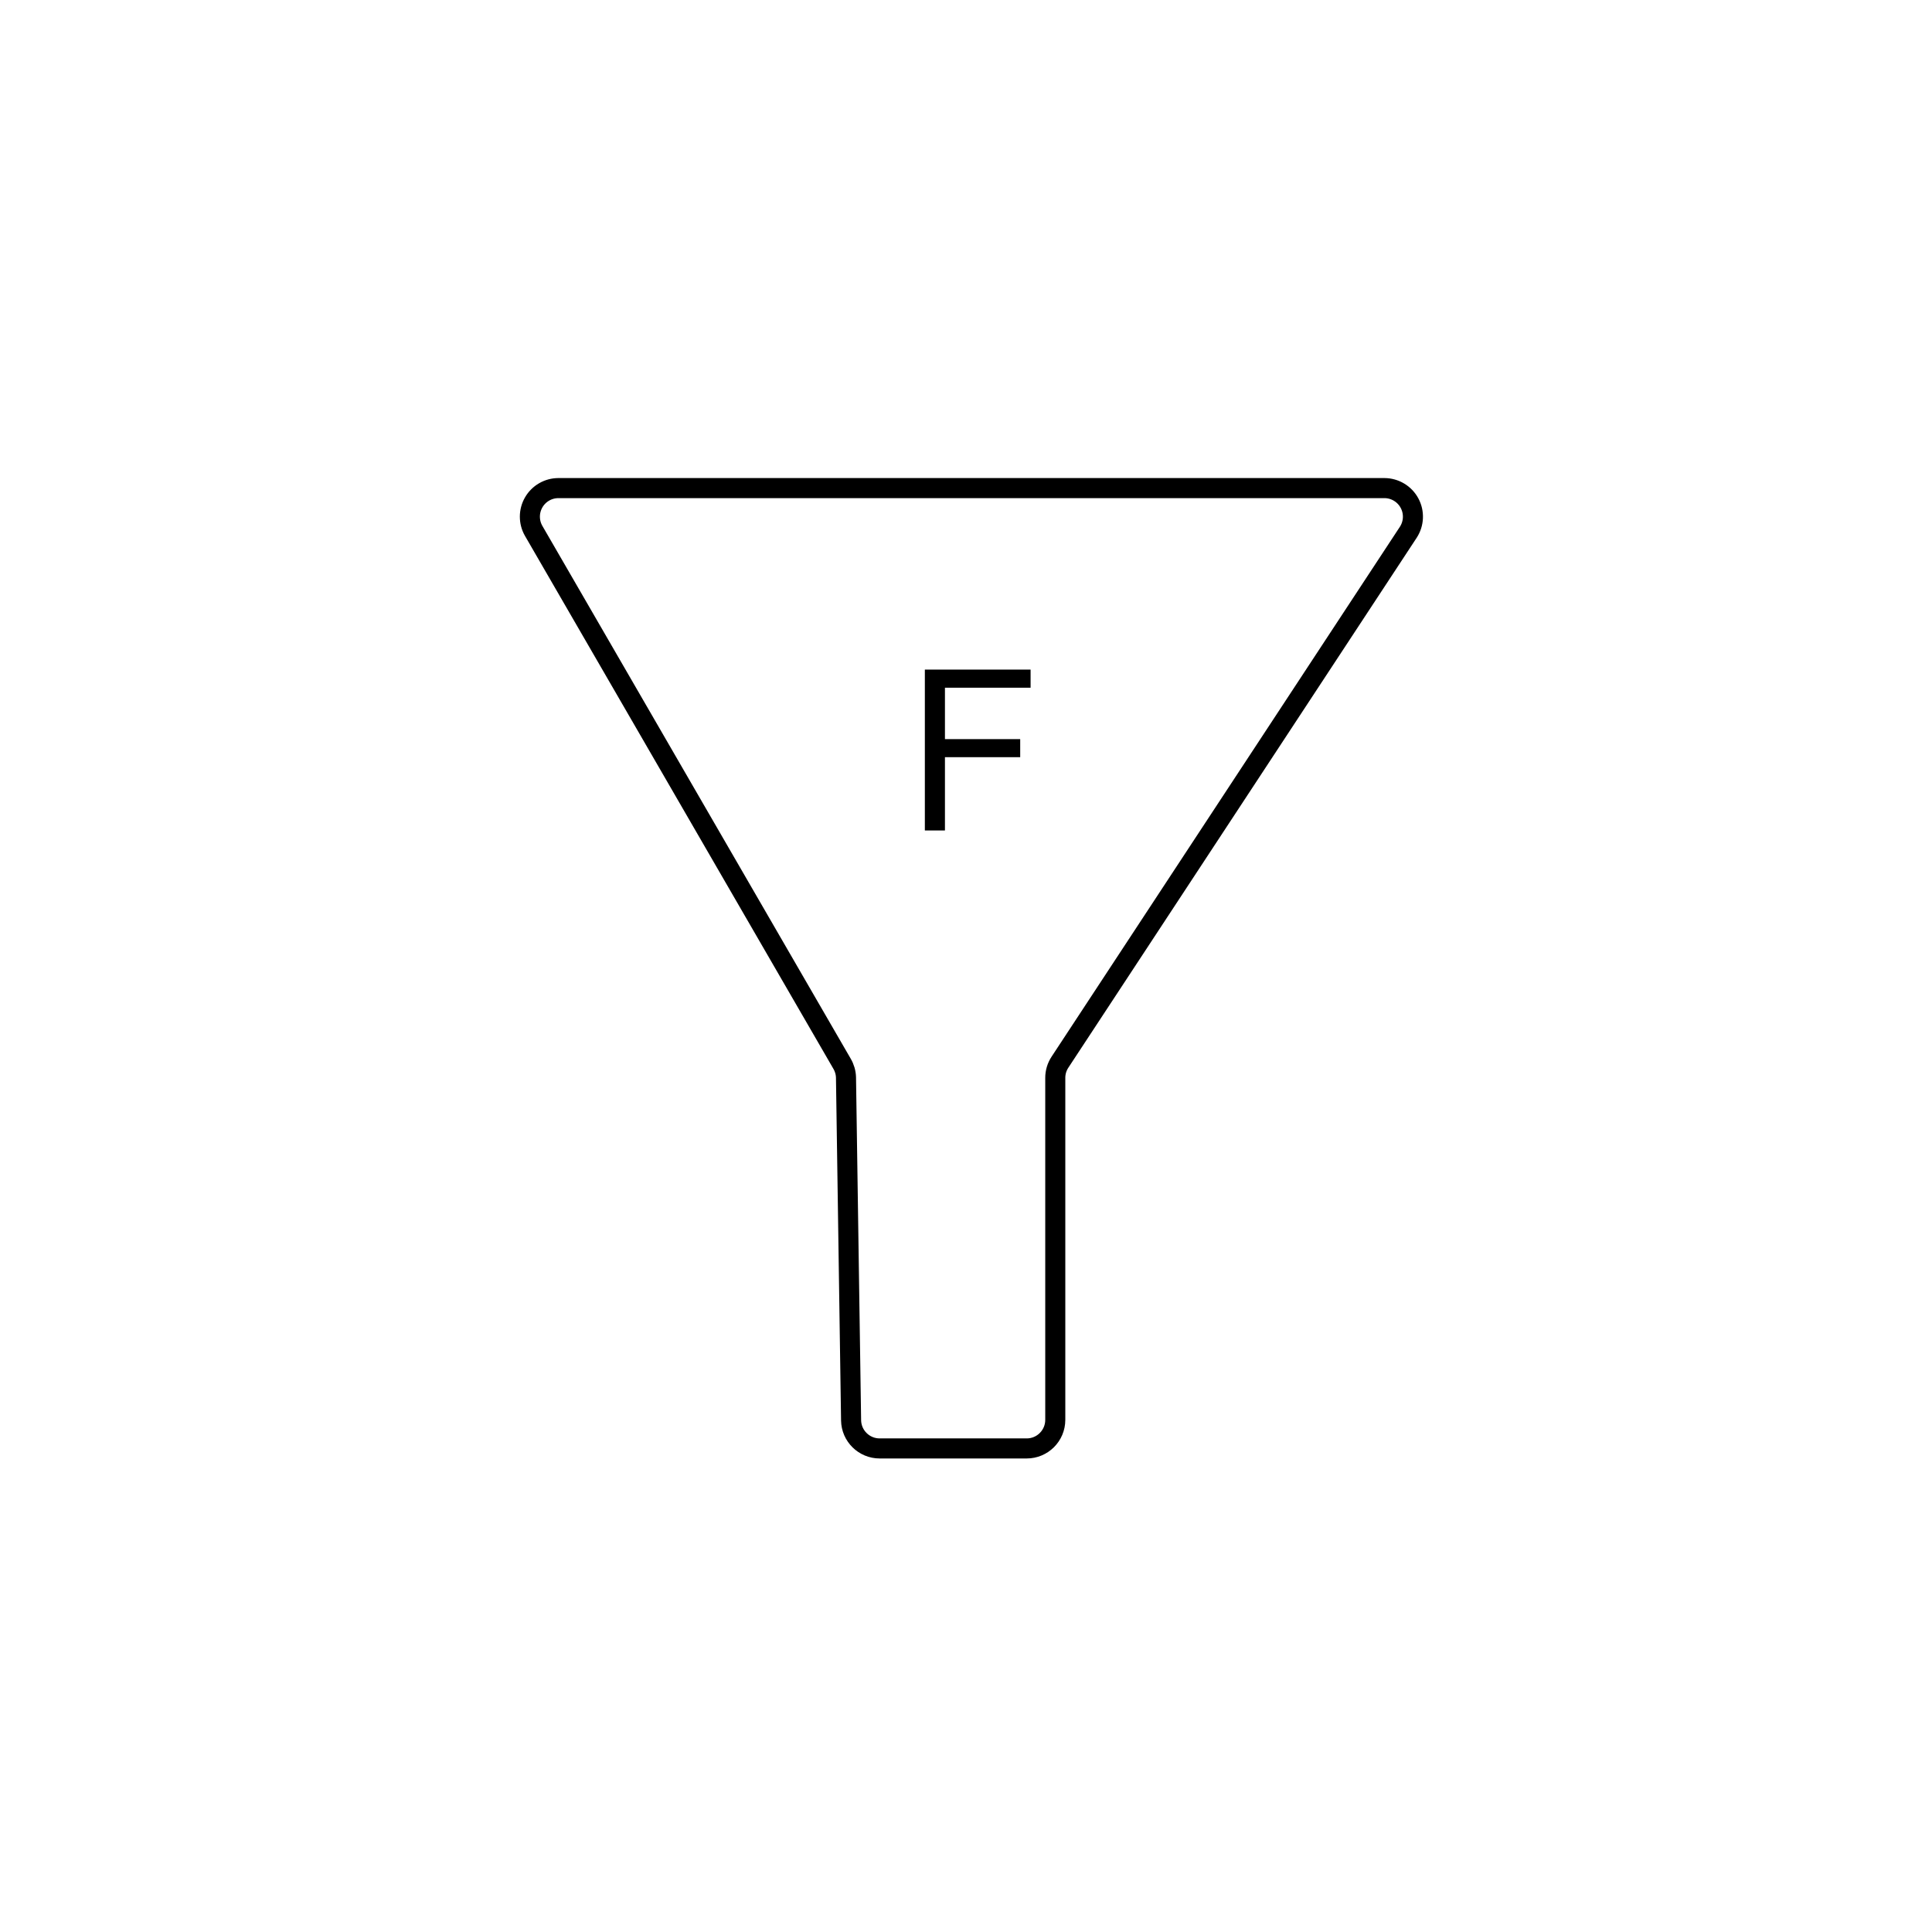
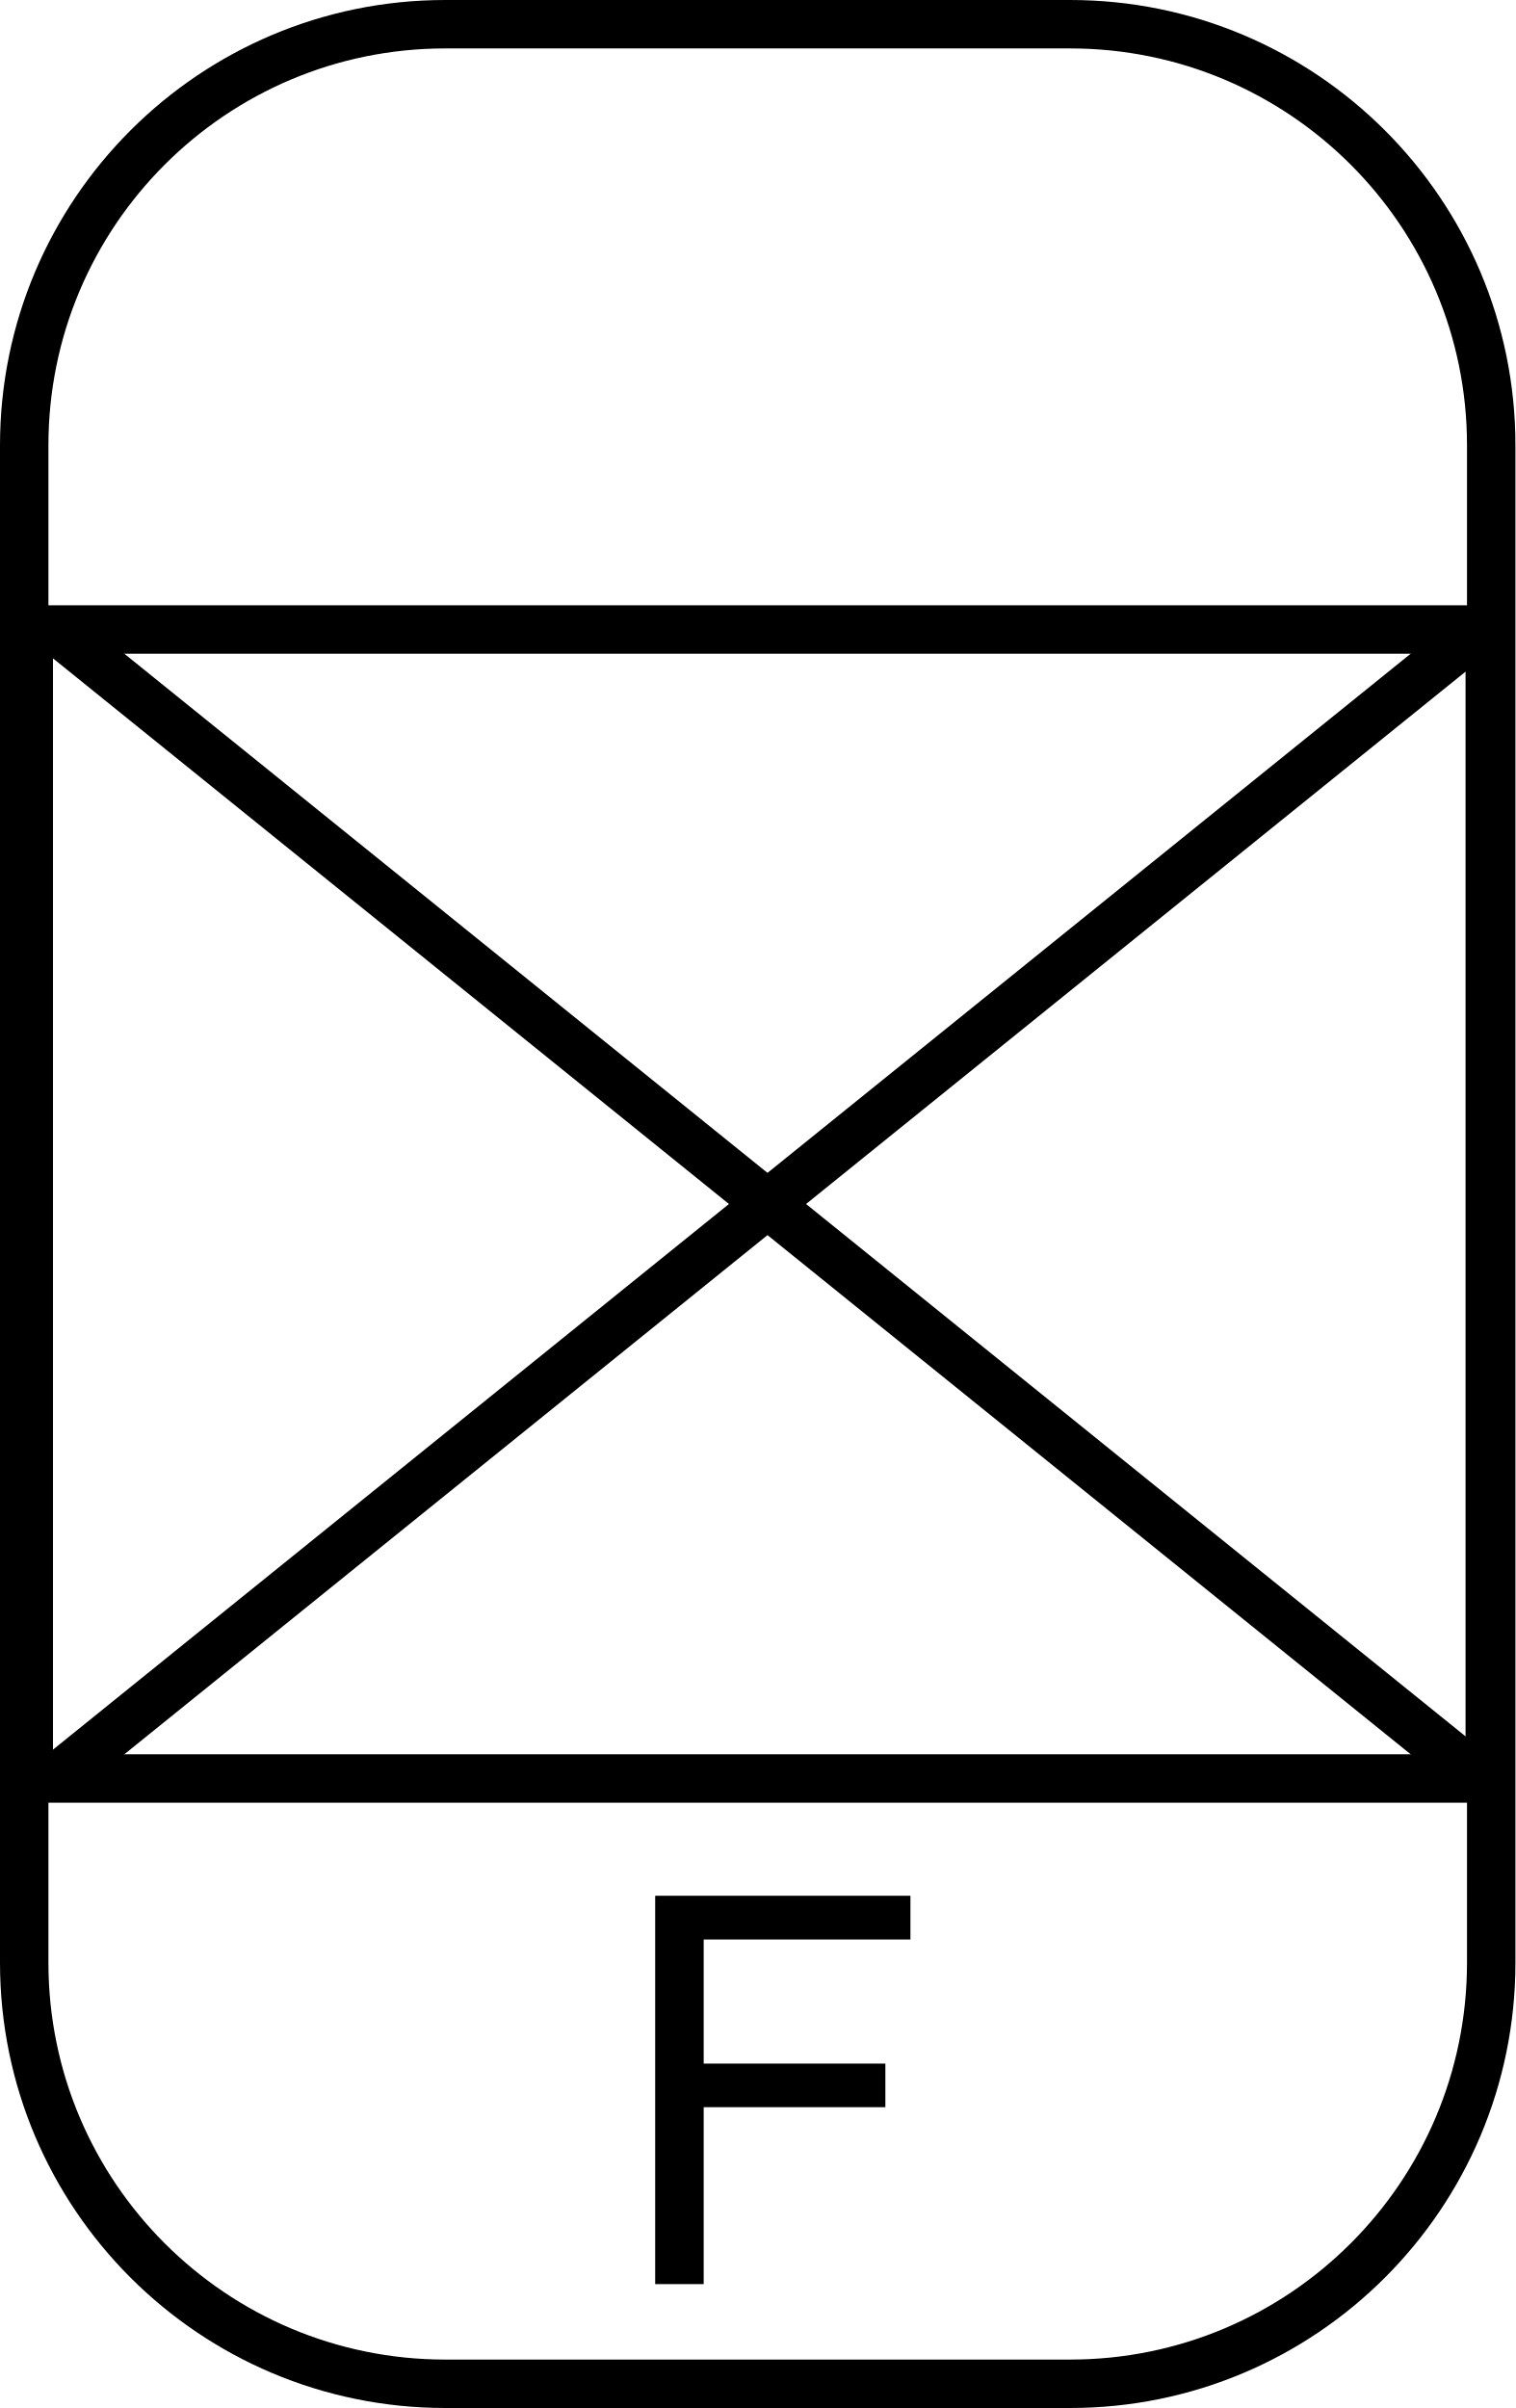
- <svg xmlns="http://www.w3.org/2000/svg" id="Слой_1" data-name="Слой 1" viewBox="0 0 481.52 481.52">
+ <svg xmlns="http://www.w3.org/2000/svg" id="Слой_1" data-name="Слой 1" viewBox="0 0 156.46 248.6">
  <defs>
-     <style>.cls-1{font-size:55px;font-family:Helvetica;}.cls-2{fill:none;stroke:#000;stroke-miterlimit:10;stroke-width:5px;}</style>
+     <style>.cls-1{fill:none;stroke:#000;stroke-miterlimit:10;stroke-width:5px;}.cls-2{isolation:isolate;font-size:55px;font-family:Helvetica;}</style>
  </defs>
-   <g id="svg_20" data-name="svg 20">
-     <text class="cls-1" transform="translate(225.65 206.98) scale(0.98 1)">F</text>
-   </g>
-   <path class="cls-2" d="M219.24,361h36.65a7.12,7.12,0,0,0,7.12-7.12V268.64a7.06,7.06,0,0,1,1.17-3.91L351,132.65a7.12,7.12,0,0,0-5.95-11H139.16A7.12,7.12,0,0,0,133,132.3l76.85,132.79a7.11,7.11,0,0,1,1,3.45L212.12,354A7.12,7.12,0,0,0,219.24,361Z" />
+   <rect class="cls-1" x="2.5" y="2.5" width="151.46" height="243.6" rx="43.48" />
+   <rect class="cls-1" x="2.97" y="64.99" width="150.84" height="118.62" />
+   <line class="cls-1" x1="152.72" y1="64.99" x2="5.76" y2="183.61" />
+   <line class="cls-1" x1="5.76" y1="64.99" x2="152.72" y2="183.61" />
+   <text id="svg_14" data-name="svg 14" class="cls-2" transform="translate(62.79 235.81) scale(0.98 1)">F</text>
</svg>
